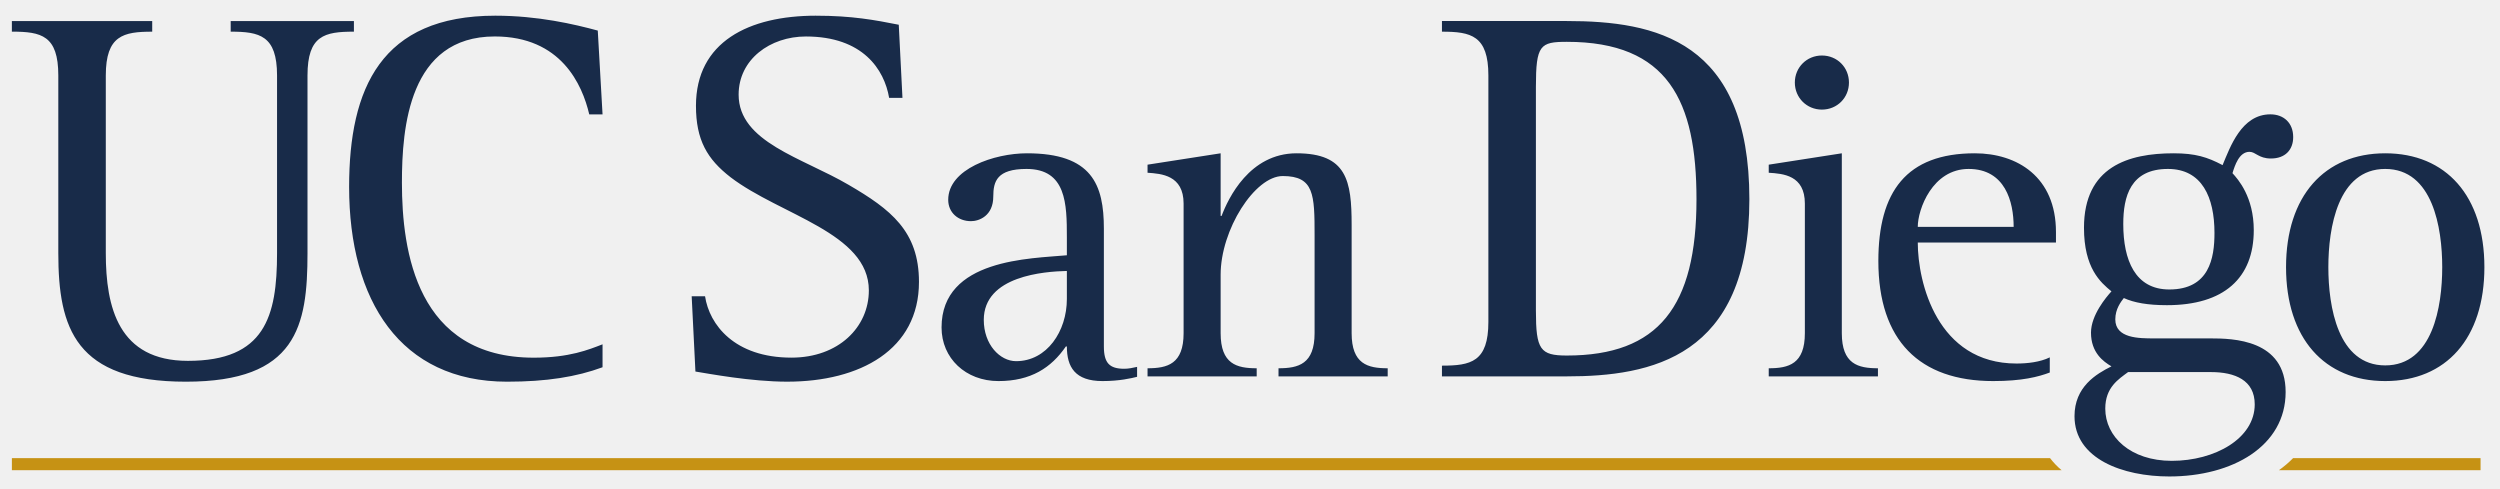
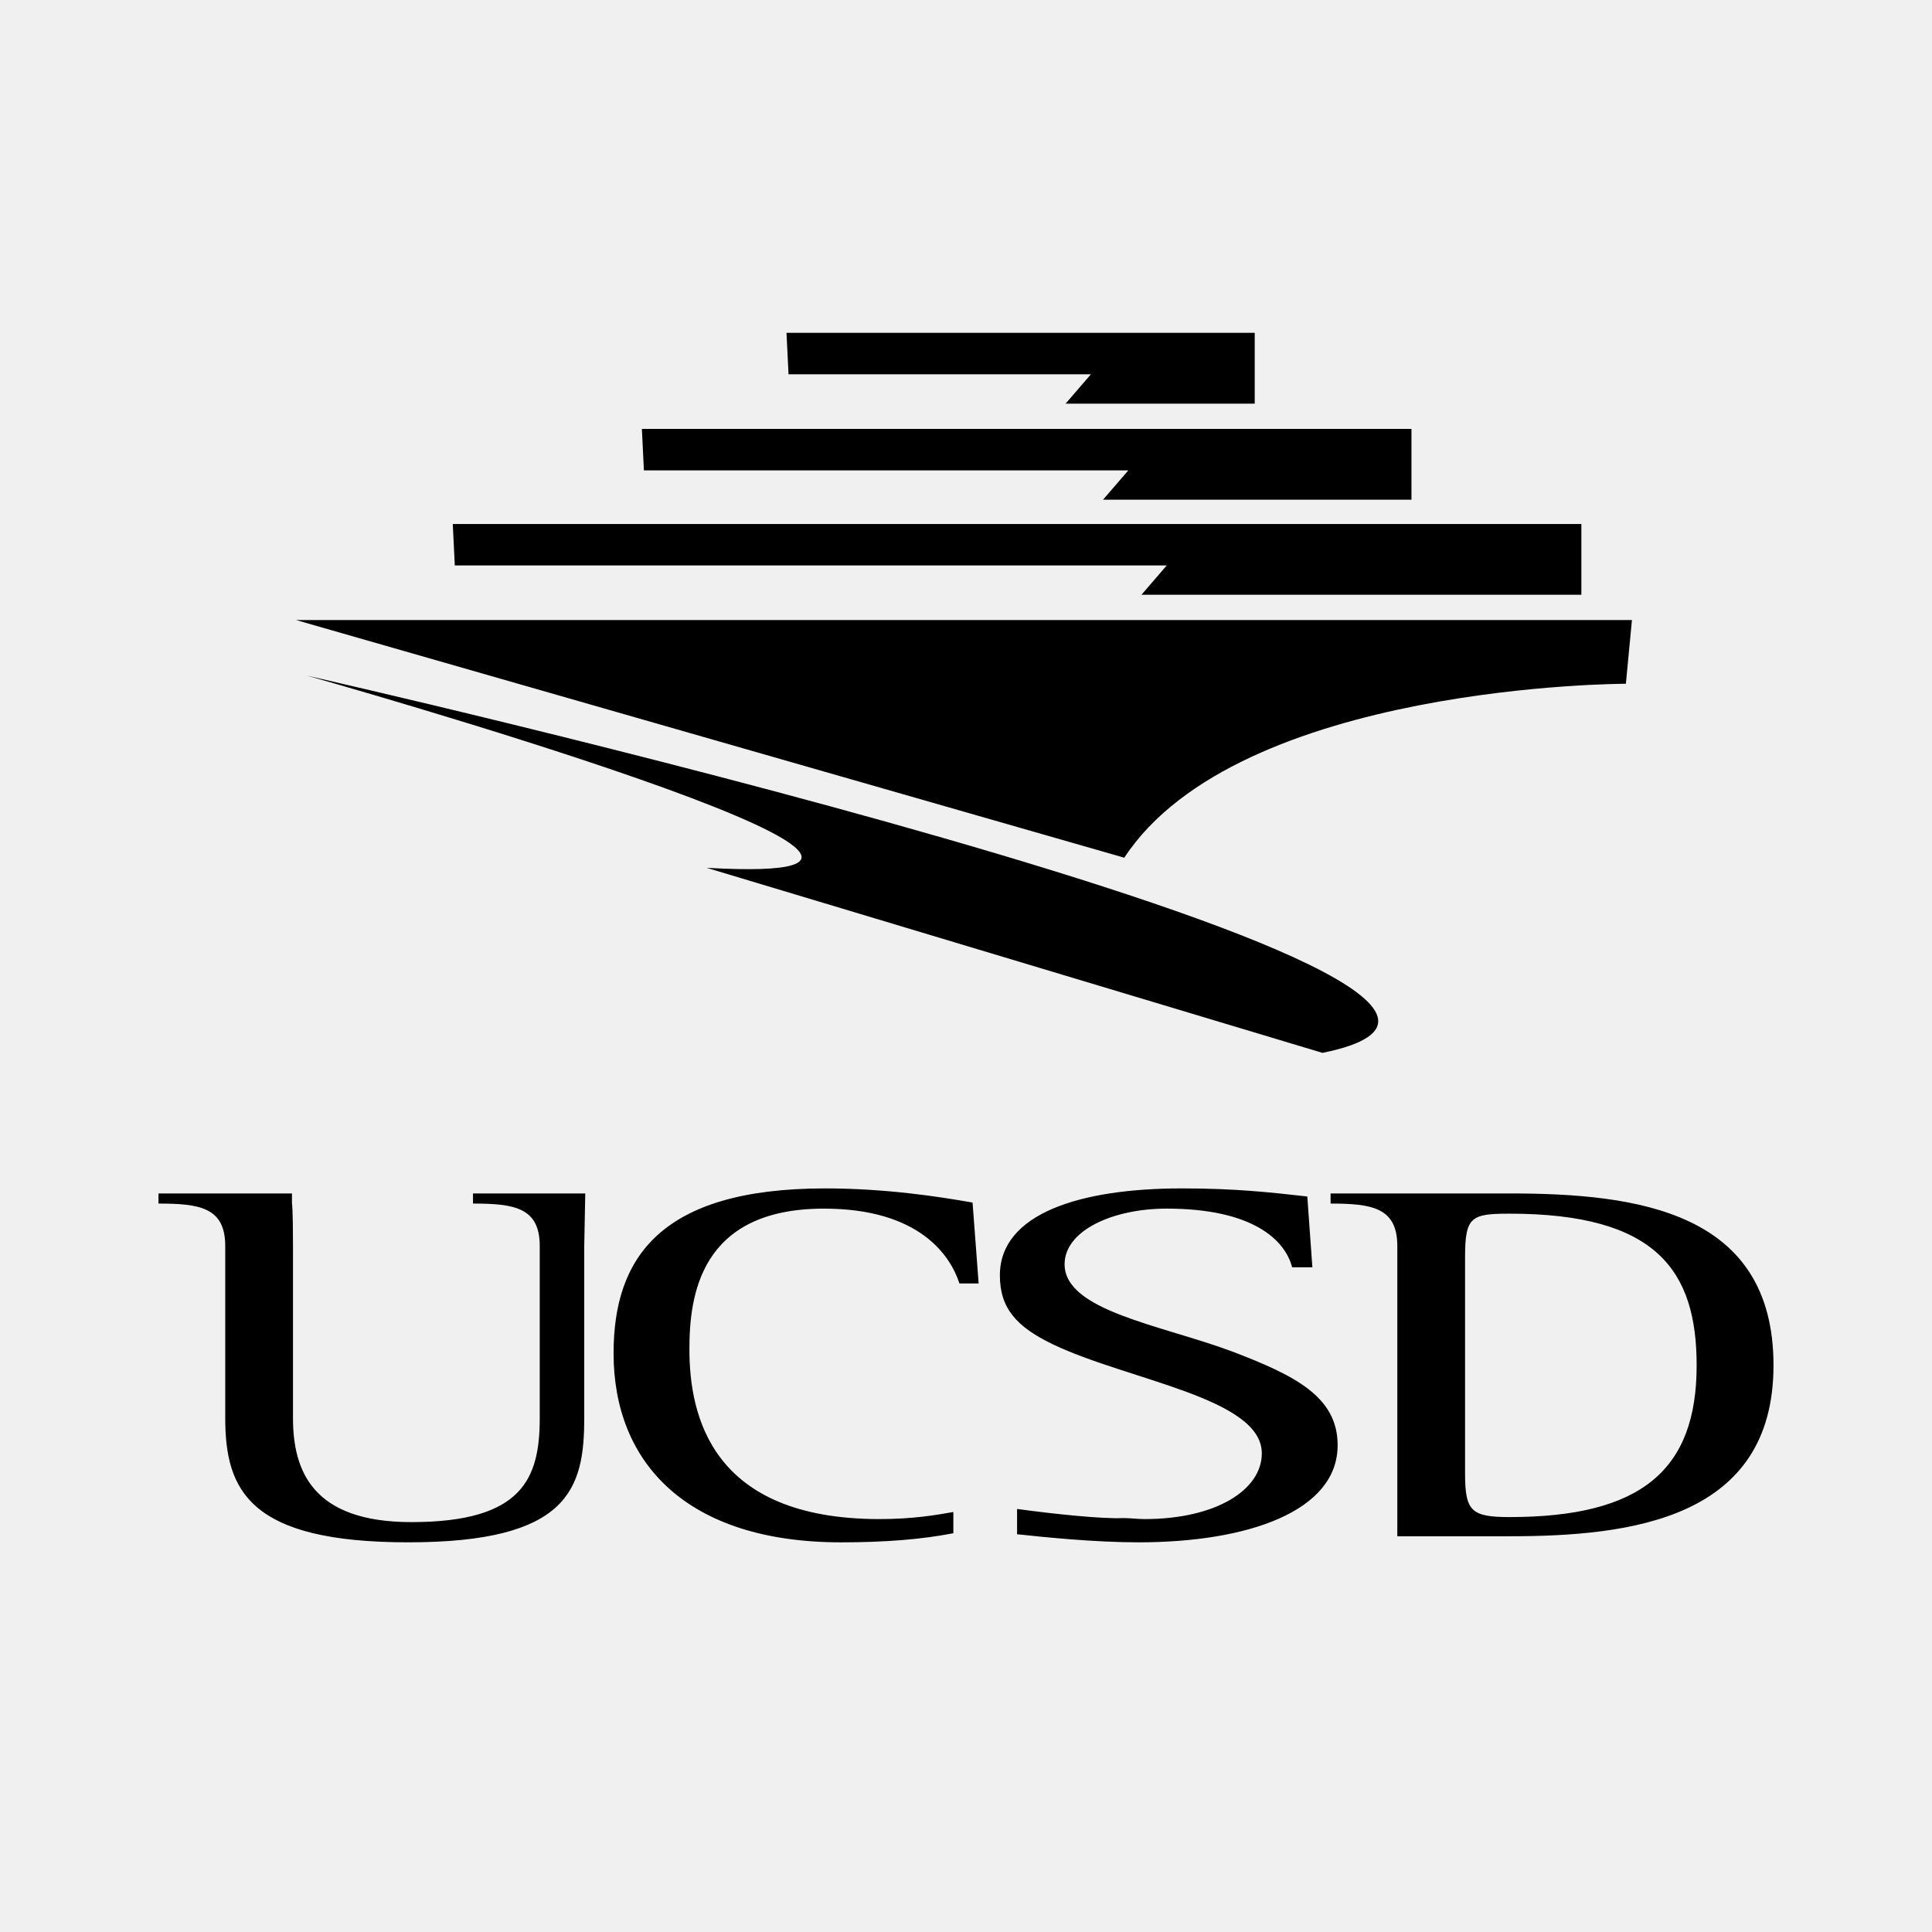
- <svg xmlns="http://www.w3.org/2000/svg" xml:space="preserve" height="35.546" viewBox="0 0 182 35.546" width="182" version="1.1">
-   <g transform="matrix(1.25 0 0 -1.25 -174.44 463.92)">
-     <g>
-       <path d="m36.047 1.147c-8.314 0-10.641 5.28-10.641 12.466 0 8.275 3.73 14.179 11.496 14.179 2.875 0 5.05-0.35 6.953-1.051v-1.67c-1.008 0.389-2.407 0.973-5.007 0.973-8.508 0-9.598-7.729-9.598-12.74 0-4.002 0.508-10.645 6.758-10.645 4.821 0 6.37 3.496 6.879 5.672h0.968l-0.347-6.1c-1.713-0.464-4.352-1.084-7.461-1.084zm23.346 0c-4.889 0-8.737 1.903-8.737 6.562 0 2.489 0.817 3.883 2.524 5.203 3.612 2.759 10.062 4.042 10.062 8.234 0 2.683-2.215 4.895-5.633 4.895-4.157 0-5.982-2.407-6.291-4.467h-0.974l0.273 5.479c0.973 0.156 4.039 0.738 6.68 0.738 5.317 0 9.594-2.332 9.594-7.264 0-3.691-2.057-5.281-5.125-7.068-3.379-1.98-8.004-3.108-8.004-6.564 0-2.565 2.292-4.234 4.896-4.234 4.154 0 5.71 2.41 6.061 4.467h0.97l-0.269-5.322c-1.751-0.347-3.42-0.658-6.027-0.658zm-58.539 0.389v0.773c2.14 0 3.381 0.273 3.381 3.188v12.936c0 5.476 1.246 9.359 9.284 9.359 8.08 0 8.857-4.039 8.857-9.359v-12.936c0-2.915 1.243-3.187 3.379-3.187v-0.773h-8.971v0.773c2.096 0 3.375 0.273 3.375 3.188v12.936c0 4.621-0.889 7.841-6.488 7.841-5.045 0-5.979-3.88-5.979-7.841v-12.936c0-2.915 1.283-3.187 3.379-3.187v-0.773h-10.216zm104.11 0v0.775c2.1 0 3.38 0.271 3.38 3.186v17.943c0 2.912-1.28 3.184-3.38 3.184v0.781h9.09c6.1 0 13.29-1.361 13.29-12.896 0-11.575-6.84-12.973-13.29-12.973l-9.09 0zm9.09 1.514c7.38 0 9.44 4.31 9.44 11.459 0 7.806-2.76 11.379-9.44 11.379-1.94 0-2.25-0.427-2.25-3.262v-16.312c0-3.03 0.31-3.264 2.25-3.264zm18.57 0.996c-1.1 0-1.97 0.863-1.97 1.969 0 1.106 0.87 1.969 1.97 1.969 1.11 0 1.97-0.863 1.97-1.969 0-1.106-0.86-1.969-1.97-1.969zm32.65 4.283c-2.11 0-2.93 2.387-3.48 3.697-1.11-0.586-1.98-0.861-3.57-0.861-3.28 0-6.52 0.966-6.52 5.422 0 2.937 1.2 3.974 2 4.629-0.38 0.417-1.49 1.729-1.49 3.008 0 1.453 0.9 2.108 1.49 2.451-1.11 0.555-2.69 1.486-2.69 3.629 0 3.108 3.52 4.388 6.9 4.388 4.6 0 8.47-2.209 8.47-6.148 0-3.834-3.84-3.904-5.49-3.904h-4.08c-1.11 0-2.83 0-2.83-1.385 0-0.759 0.41-1.278 0.62-1.553 0.75 0.344 1.76 0.52 3.14 0.52 4.15 0 6.32-1.972 6.32-5.461 0-2.42-1.14-3.7-1.55-4.149 0.17-0.551 0.48-1.554 1.24-1.554 0.45 0 0.66 0.486 1.56 0.486 1.03 0 1.62-0.622 1.62-1.559 0-1.035-0.69-1.656-1.66-1.656zm-90.52 2.836c-2.386 0-5.734 1.139-5.734 3.385 0 0.932 0.722 1.556 1.656 1.556 0.59 0 1.625-0.382 1.625-1.798 0-1.107 0.277-2.004 2.42-2.004 2.9 0 2.937 2.554 2.937 4.974v1.311c-2.625 0.245-9.123 0.244-9.123 5.254 0 2.245 1.76 3.904 4.143 3.904 2.354 0 3.841-0.964 4.906-2.519h0.074c0 1.486 0.588 2.519 2.594 2.519 1.24 0 2.104-0.207 2.518-0.31v-0.723c-0.309 0.069-0.623 0.137-0.932 0.137-1.075 0-1.486-0.415-1.486-1.623v-8.573c0-3.212-0.864-5.49-5.598-5.49zm14.098 0l-5.321 0.828v0.588c0.999 0.069 2.625 0.172 2.625 2.246v9.434c0 2.246-1.177 2.554-2.625 2.554v0.59h7.946v-0.59c-1.455 0-2.625-0.308-2.625-2.554v-4.254c0-3.284 2.488-7.186 4.523-7.186 2.285 0 2.317 1.348 2.317 4.321v7.119c0 2.246-1.177 2.554-2.626 2.554v0.59h7.948v-0.59c-1.451 0-2.625-0.308-2.625-2.554v-7.879c0-3.215-0.345-5.217-4.01-5.217-3.423 0-4.975 3.28-5.457 4.559h-0.07v-4.559zm45.222 0l-5.32 0.828v0.588c1.04 0.069 2.63 0.172 2.63 2.246v9.434c0 2.246-1.18 2.554-2.63 2.554v0.59h7.95v-0.59c-1.45 0-2.63-0.308-2.63-2.554v-13.096zm9.68 0c-4.98 0-7.02 2.794-7.02 7.84 0 5.804 3.01 8.742 8.36 8.742 2.11 0 3.29-0.31 4.12-0.623v-1.103c-0.7 0.345-1.63 0.449-2.42 0.449-5.78 0-7.19-5.908-7.19-8.811h10.06v-0.762c0-4.007-2.81-5.732-5.91-5.732zm29.88 0c-4.42 0-7.22 3.106-7.22 8.291 0 5.183 2.8 8.291 7.22 8.291 4.43 0 7.22-3.108 7.22-8.291 0-5.185-2.79-8.291-7.22-8.291zm-30.33 1.139c2.66 0 3.28 2.383 3.28 4.215h-6.98c0-1.279 1.07-4.215 3.7-4.215zm14.51 0c2.49 0 3.39 2.073 3.39 4.662 0 1.835-0.38 4.113-3.29 4.113-2.49 0-3.35-2.14-3.35-4.766 0-2.004 0.52-4.009 3.25-4.009zm15.82 0c3.46 0 4.15 4.283 4.15 7.152s-0.69 7.15-4.15 7.15c-3.45 0-4.14-4.281-4.14-7.15s0.69-7.152 4.14-7.152zm-95.976 7.427v2.04c0 2.348-1.451 4.527-3.697 4.527-1.175 0-2.352-1.209-2.352-3.004 0-3.215 4.424-3.526 6.049-3.563zm77.256 7.362h6.04c1.74 0 3.18 0.587 3.18 2.349 0 2.488-2.9 4.112-6.04 4.112-3.01 0-4.84-1.762-4.84-3.801 0-1.555 0.97-2.143 1.66-2.66z" transform="matrix(.8 0 0 -.8 139.56 371.14)" fill="#182b49" />
-       <path d="m0.855 33.359v0.877h149.22c-0.32-0.268-0.6-0.563-0.84-0.877h-148.38zm166.07 0c-0.31 0.317-0.65 0.607-1.03 0.877h14.68v-0.877h-13.65z" transform="matrix(.8 0 0 -.8 139.56 371.14)" fill="#c69214" />
-     </g>
+ <svg xmlns="http://www.w3.org/2000/svg" width="2500" height="2500" viewBox="0 0 192.756 192.756">
+   <g fill-rule="evenodd" clip-rule="evenodd">
+     <path fill="#fff" fill-opacity="0" d="M0 0h192.756v192.756H0V0z" />
+     <path d="M78.469 33.208h46.715v7.063h-18.868l2.522-2.926H78.671l-.202-4.137zM64.041 42.793h76.781v7.062h-30.773l2.523-2.925H64.243l-.202-4.137zM45.173 52.278h112.6v7.062h-43.89l2.523-2.926H45.375l-.202-4.136zM29.535 61.862h133.284l-.605 6.357s-38.643 0-50.045 17.354L29.535 61.862zM30.644 67.412s135.604 30.672 101.299 37.633L70.499 86.582c35.413 2.018-39.855-19.17-39.855-19.17zM139.41 148.027v-23.709c0-3.836-2.521-4.238-6.658-4.238v-1.01h17.857c12.814 0 26.334 1.816 26.334 17.152s-14.227 17.051-26.334 17.051H139.41v-5.246zm6.76-1.009c0 3.734.605 4.34 4.439 4.34 13.217 0 18.666-4.742 18.666-15.135 0-9.484-4.037-15.135-18.666-15.135-3.834 0-4.439.303-4.439 4.338v21.592zM58.29 124.318v17.15c0 7.062-1.513 12.41-17.556 12.41-15.84 0-18.262-5.145-18.262-12.41v-17.15c0-3.836-2.522-4.238-6.659-4.238v-1.01h13.318v1.01s.101.402.101 4.238v17.15c0 5.246 1.917 10.393 11.805 10.393 11.099 0 12.813-4.338 12.813-10.393v-17.15c0-3.836-2.521-4.238-6.659-4.238v-1.01h11.2l-.101 5.248zM87.751 151.559c-16.749 0-18.969-10.291-18.969-16.951 0-5.246 1.009-14.023 13.42-14.023 9.484 0 12.611 4.641 13.52 7.467h1.918l-.607-8.072c-3.43-.605-8.676-1.412-14.73-1.412-16.446 0-21.087 6.961-21.087 16.445 0 10.998 7.365 18.867 22.701 18.867 4.439 0 8.072-.303 11.199-.908v-2.119c-1.714.301-4.035.706-7.365.706zM122.863 134.811c-7.062-2.623-16.648-4.037-16.648-8.678 0-3.33 4.742-5.549 10.191-5.549 8.576 0 11.805 3.127 12.51 5.852h2.02l-.506-7.062c-3.631-.404-7.062-.807-12.51-.807-10.191 0-18.162 2.521-18.162 8.676 0 3.33 1.715 5.146 5.246 6.861 7.568 3.633 20.887 5.348 20.887 10.896 0 3.633-4.541 6.559-11.705 6.559-.705 0-1.412-.102-2.119-.102-2.117.102-6.859-.402-10.594-.908v2.523c2.826.303 7.77.807 12.107.807 10.998 0 19.877-3.127 19.877-9.686 0-4.843-4.236-6.961-10.594-9.382z" />
  </g>
</svg>
